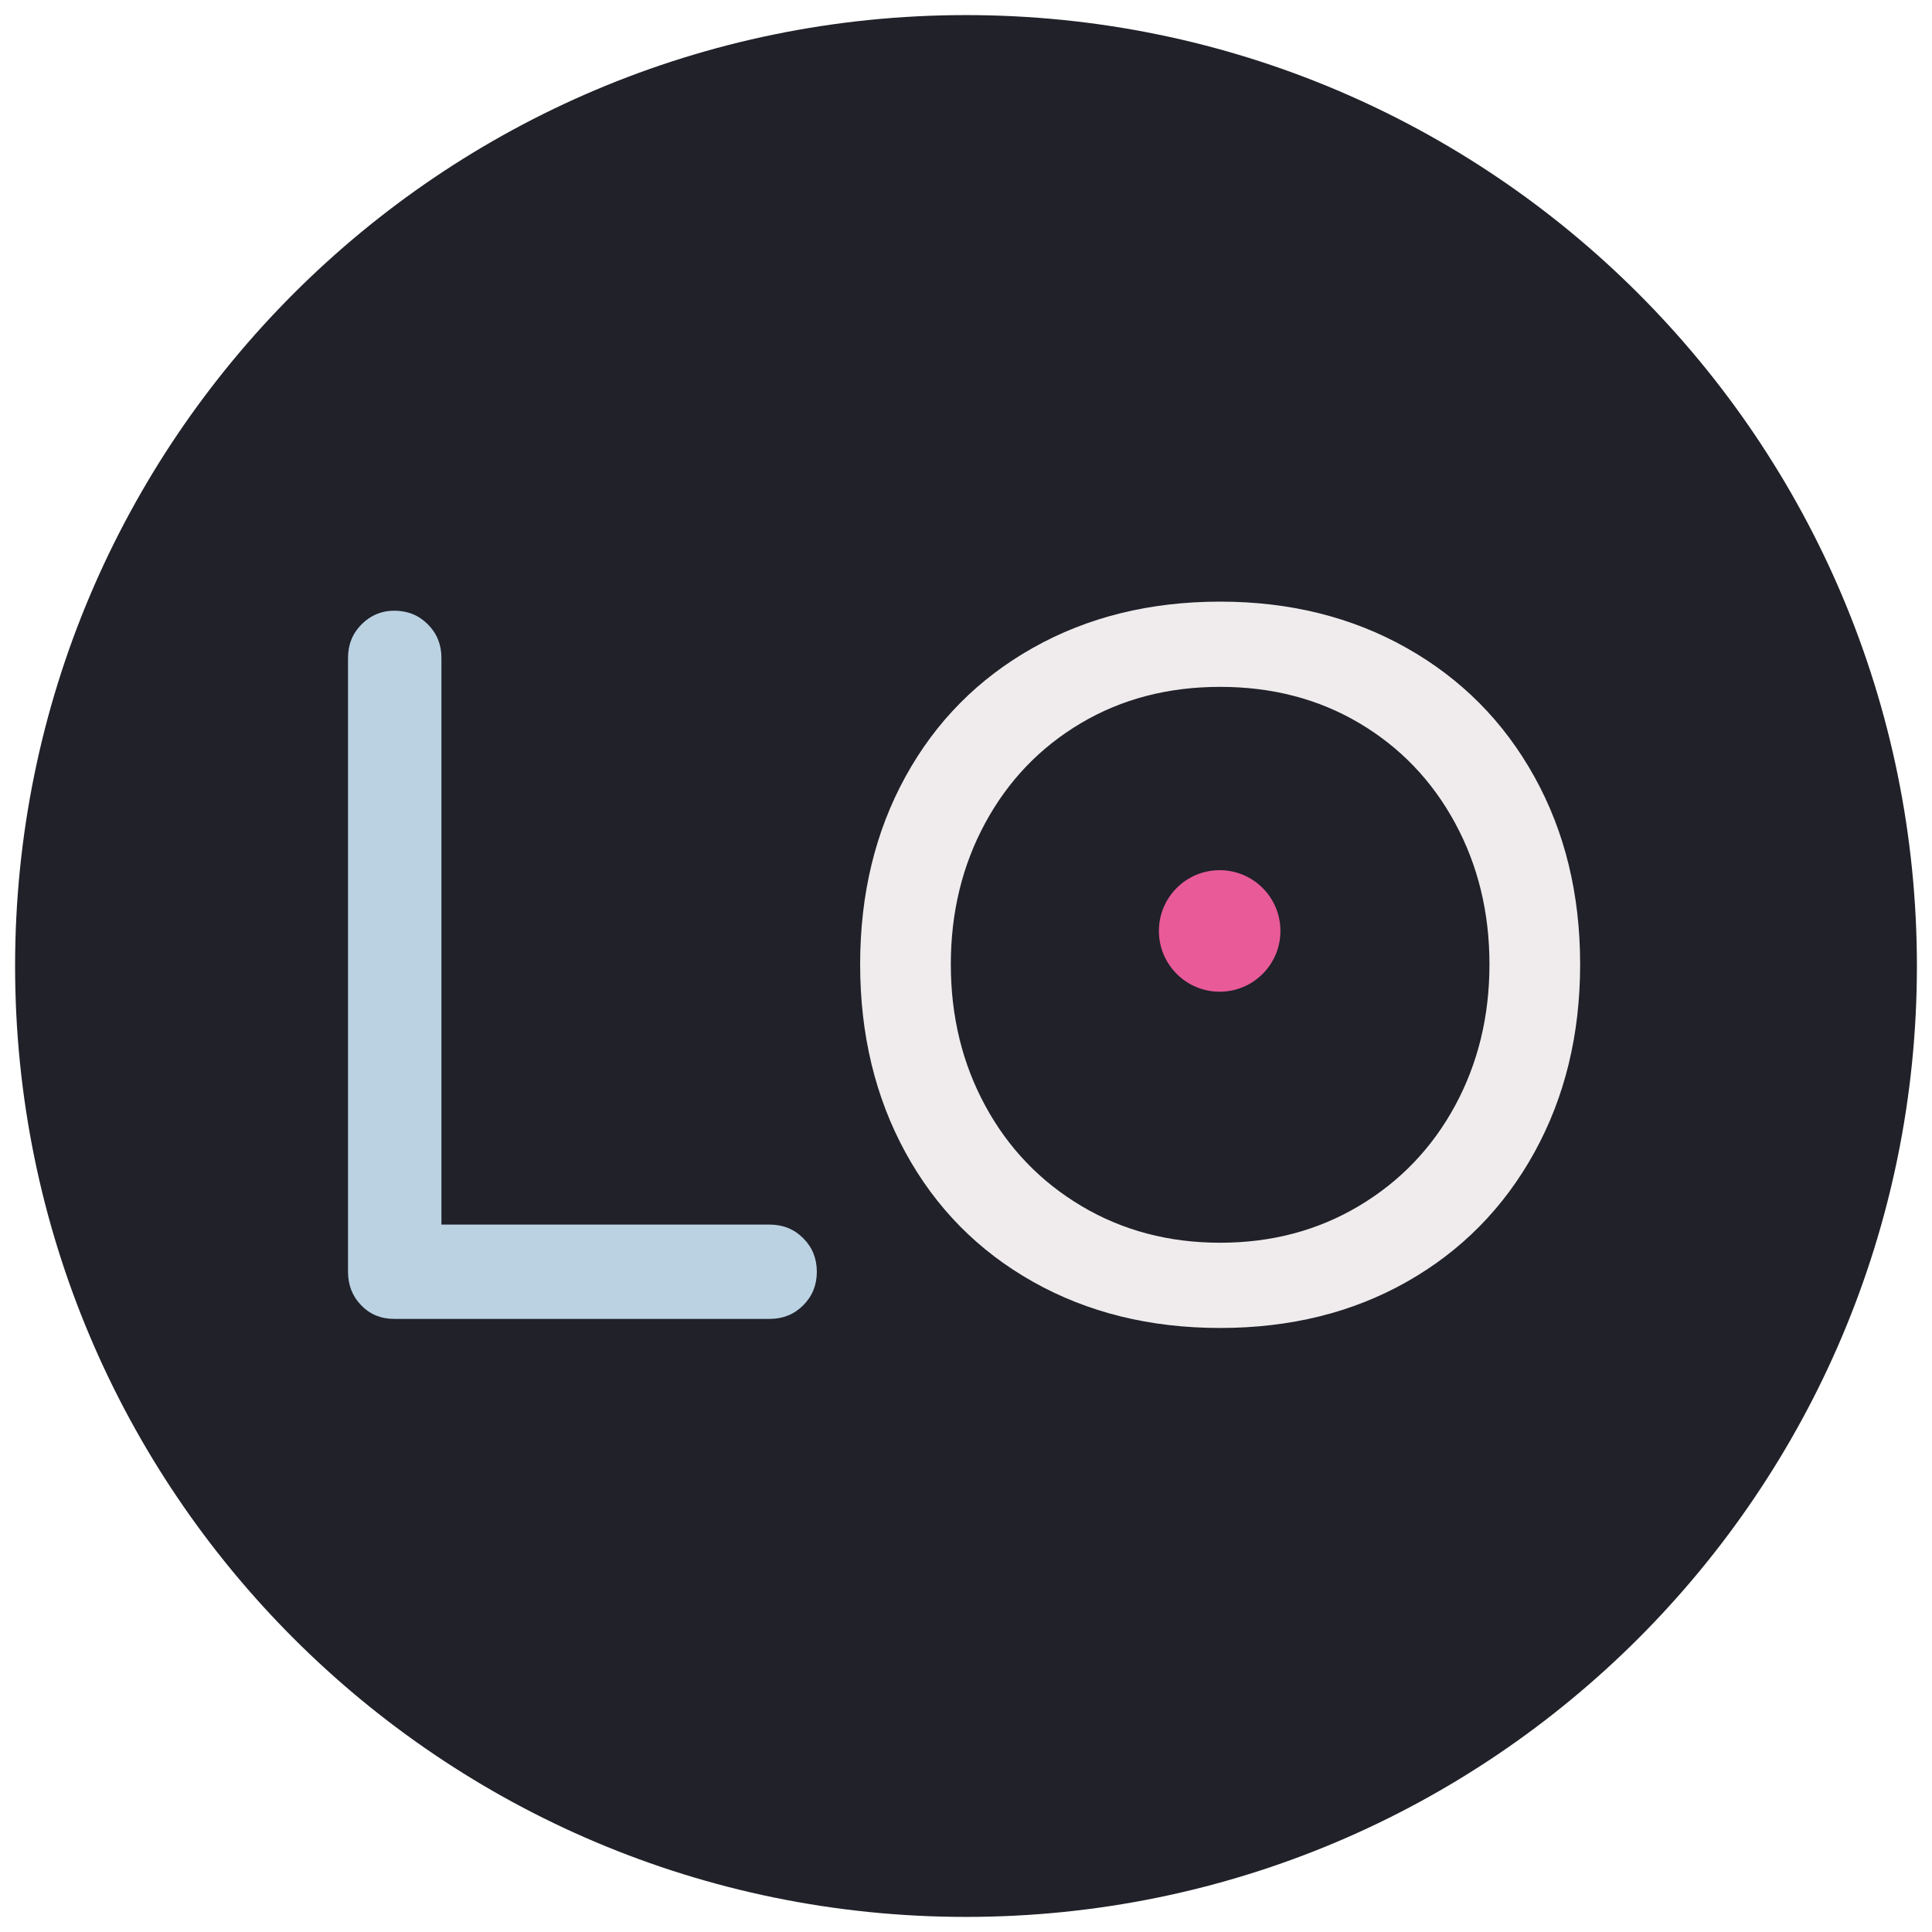
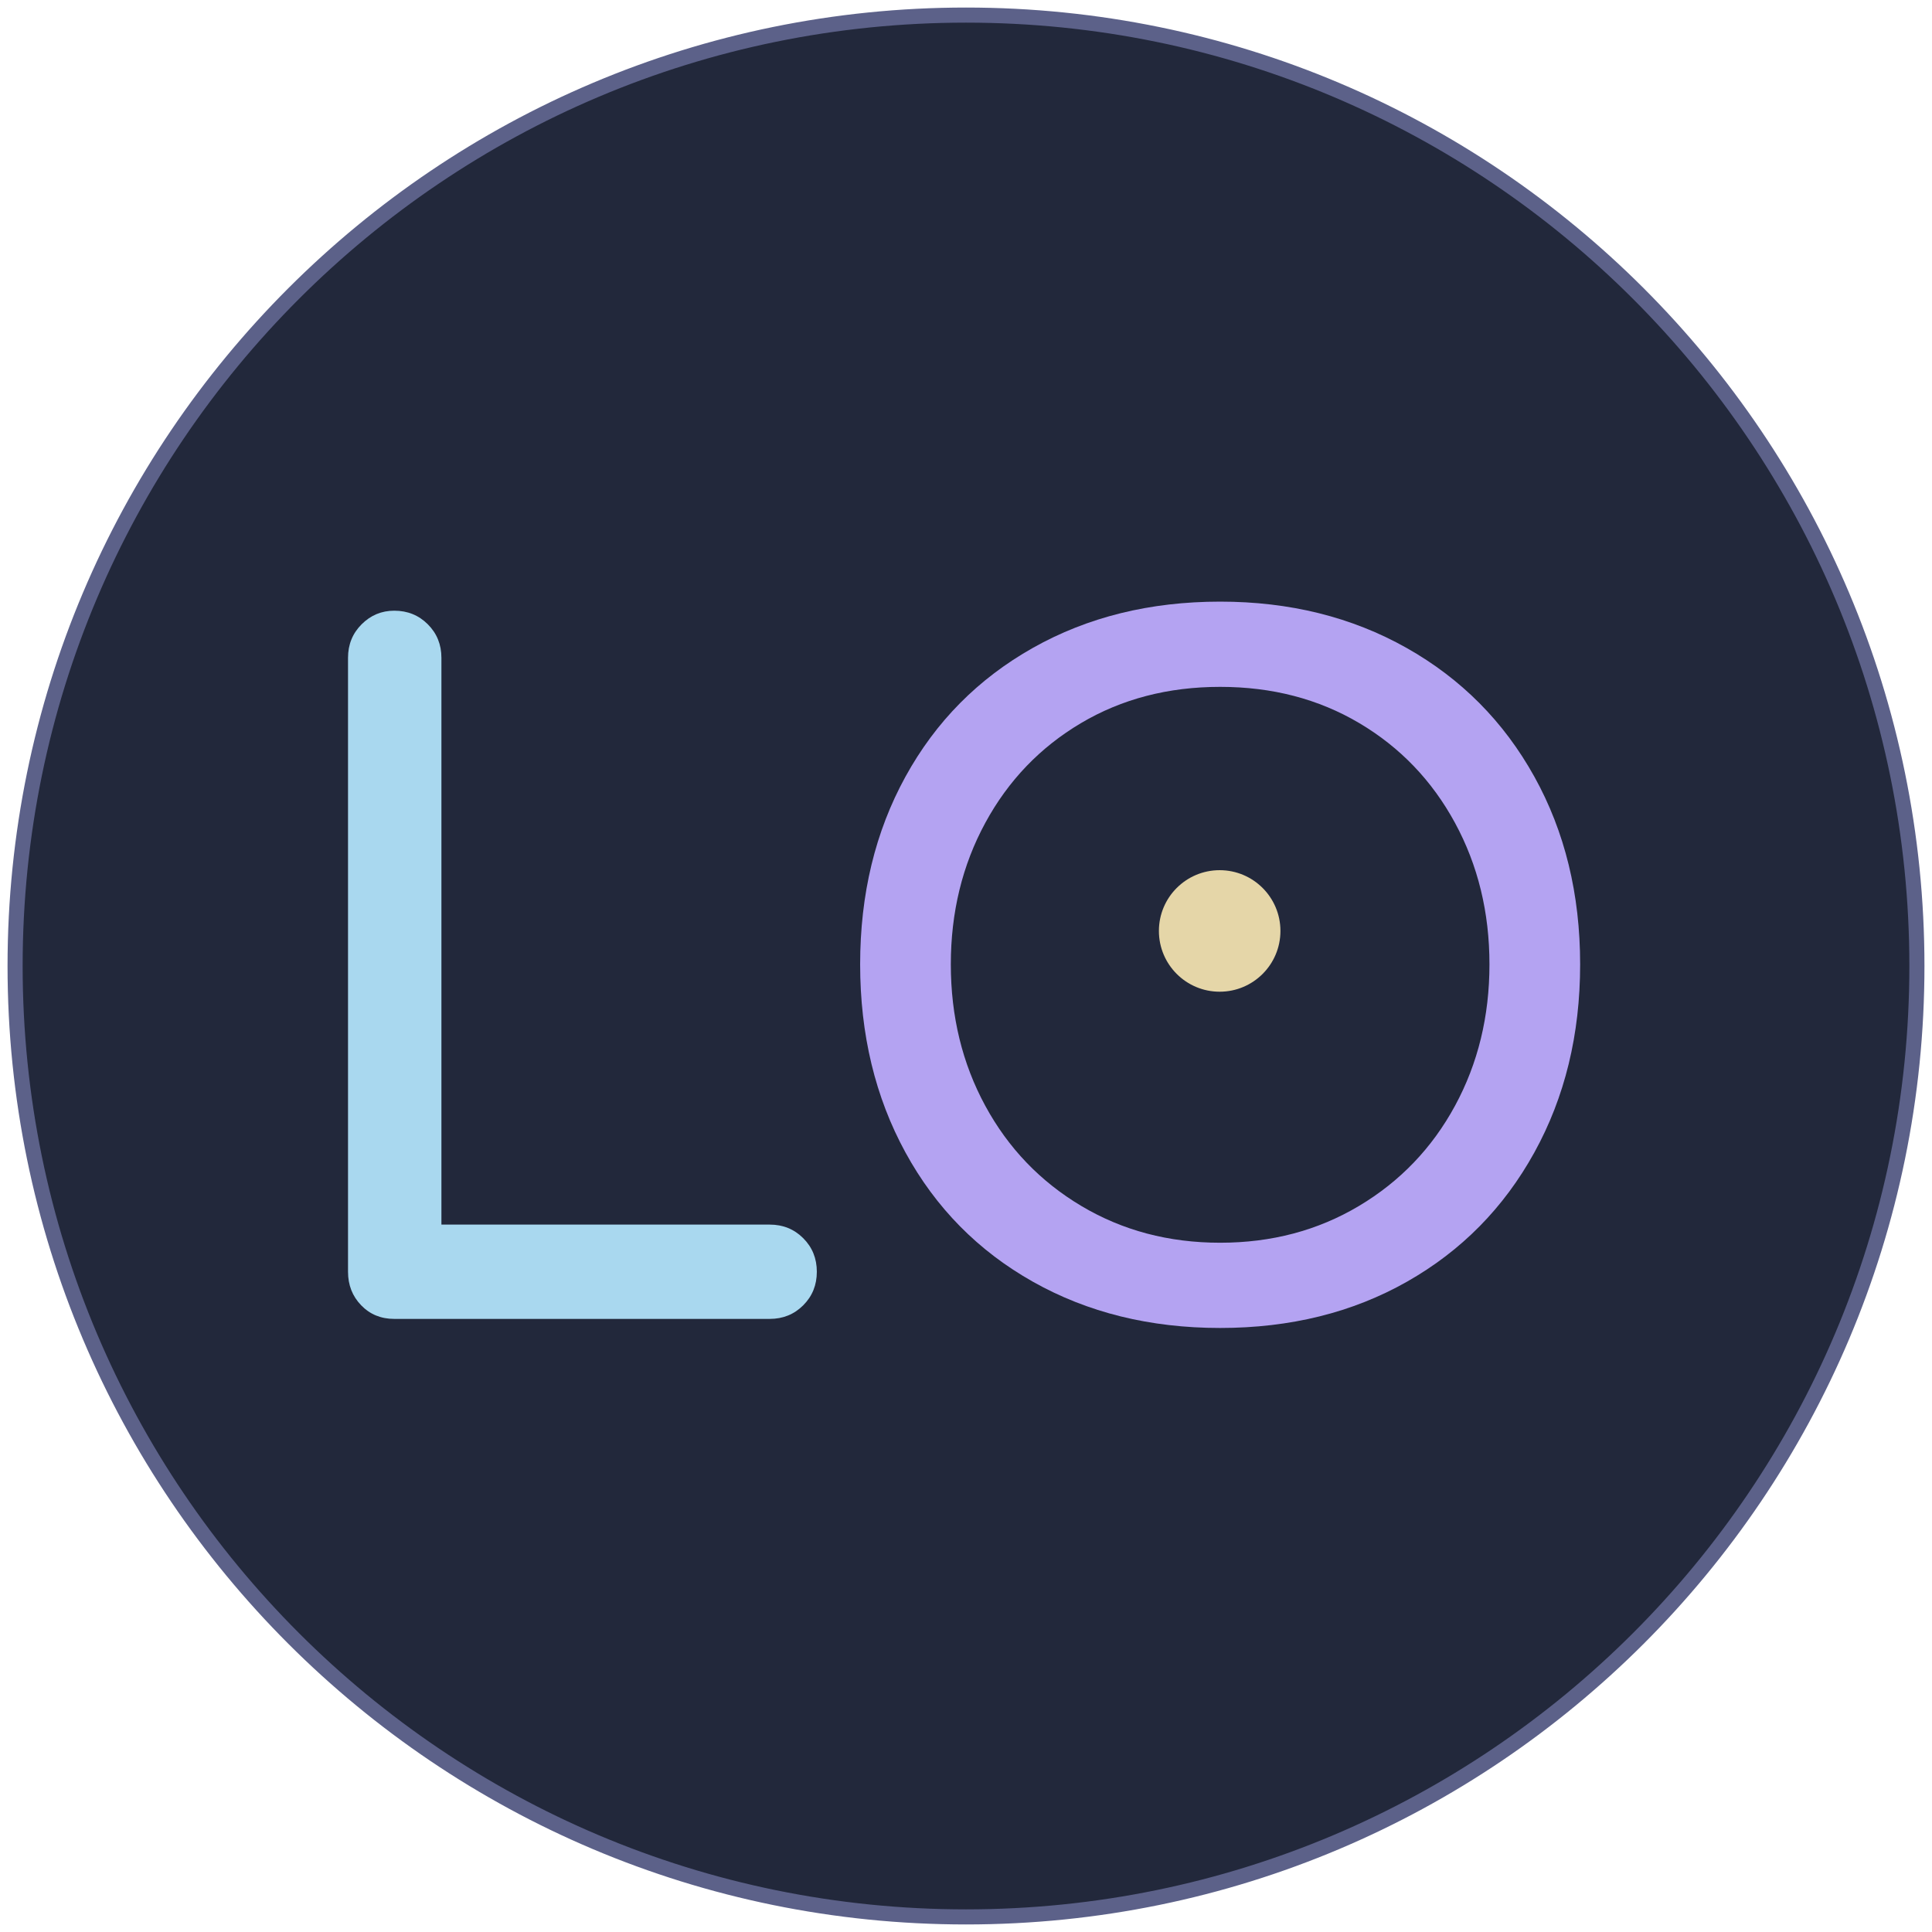
<svg xmlns="http://www.w3.org/2000/svg" viewBox="0 0 256 256" role="img" aria-label="LOCUS app icon: LO">
-   <circle cx="128" cy="128" r="126" fill="#202129" />
+   <circle cx="128" cy="128" r="126" fill="#22283B" stroke="#5C6189" stroke-width="2" />
  <svg x="32" y="56" width="192" height="144" viewBox="349 24 310 197" preserveAspectRatio="xMidYMid meet">
-     <path d="M371.789 187.912V56.574Q371.789 52.306 374.699 49.396Q377.609 46.486 381.683 46.486Q385.951 46.486 388.861 49.396Q391.771 52.306 391.771 56.574V177.824H461.999Q466.267 177.824 469.177 180.734Q472.087 183.644 472.087 187.912Q472.087 192.18 469.177 195.09Q466.267 198.0 461.999 198.0H381.683Q377.415 198.0 374.602 195.09Q371.789 192.18 371.789 187.912Z" fill="#BBD2E3" />
-     <path d="M481.353 122.146Q481.353 99.642 491.053 81.988Q500.753 64.334 518.31 54.44Q535.867 44.546 558.371 44.546Q580.681 44.546 598.238 54.44Q615.795 64.334 625.592 81.988Q635.389 99.642 635.389 122.146Q635.389 144.65 625.592 162.401Q615.795 180.152 598.335 190.046Q580.875 199.94 558.371 199.94Q535.867 199.94 518.31 190.046Q500.753 180.152 491.053 162.401Q481.353 144.65 481.353 122.146ZM615.989 122.146Q615.989 105.462 608.617 91.882Q601.245 78.302 588.15 70.542Q575.055 62.782 558.371 62.782Q541.687 62.782 528.592 70.542Q515.497 78.302 508.125 91.882Q500.753 105.462 500.753 122.146Q500.753 138.83 508.125 152.41Q515.497 165.99 528.689 173.847Q541.881 181.704 558.371 181.704Q574.861 181.704 588.053 173.847Q601.245 165.99 608.617 152.41Q615.989 138.83 615.989 122.146Z" fill="#F0ECED" />
-     <circle cx="558.27" cy="115" r="13" fill="#E95A99" />
+     <path d="M371.789 187.912V56.574Q371.789 52.306 374.699 49.396Q377.609 46.486 381.683 46.486Q385.951 46.486 388.861 49.396Q391.771 52.306 391.771 56.574V177.824H461.999Q466.267 177.824 469.177 180.734Q472.087 183.644 472.087 187.912Q472.087 192.18 469.177 195.09Q466.267 198.0 461.999 198.0H381.683Q377.415 198.0 374.602 195.09Q371.789 192.18 371.789 187.912Z" fill="#A9D8EF" />
+     <path d="M481.353 122.146Q481.353 99.642 491.053 81.988Q500.753 64.334 518.31 54.44Q535.867 44.546 558.371 44.546Q580.681 44.546 598.238 54.44Q615.795 64.334 625.592 81.988Q635.389 99.642 635.389 122.146Q635.389 144.65 625.592 162.401Q615.795 180.152 598.335 190.046Q580.875 199.94 558.371 199.94Q535.867 199.94 518.31 190.046Q500.753 180.152 491.053 162.401Q481.353 144.65 481.353 122.146ZM615.989 122.146Q615.989 105.462 608.617 91.882Q601.245 78.302 588.15 70.542Q575.055 62.782 558.371 62.782Q541.687 62.782 528.592 70.542Q515.497 78.302 508.125 91.882Q500.753 105.462 500.753 122.146Q500.753 138.83 508.125 152.41Q515.497 165.99 528.689 173.847Q541.881 181.704 558.371 181.704Q574.861 181.704 588.053 173.847Q601.245 165.99 608.617 152.41Q615.989 138.83 615.989 122.146Z" fill="#B4A3F2" />
+     <circle cx="558.27" cy="115" r="13" fill="#E5D6A8" />
  </svg>
</svg>
